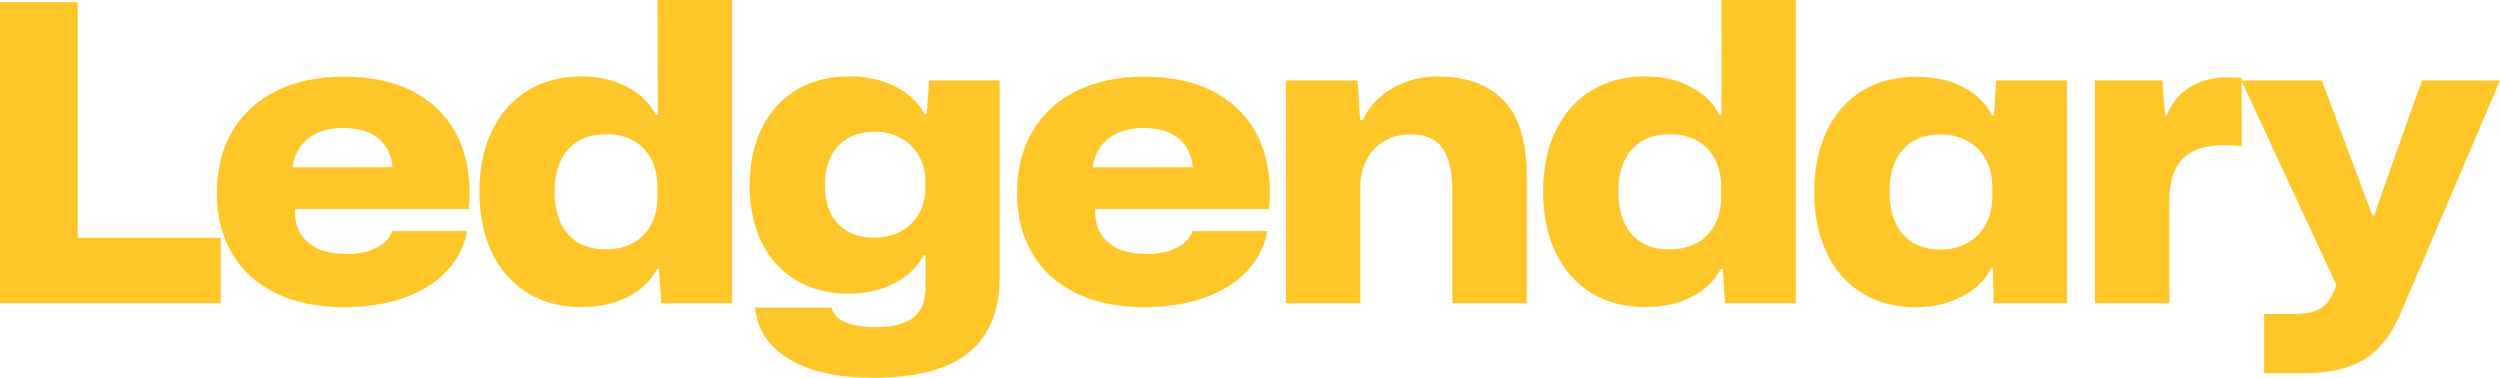
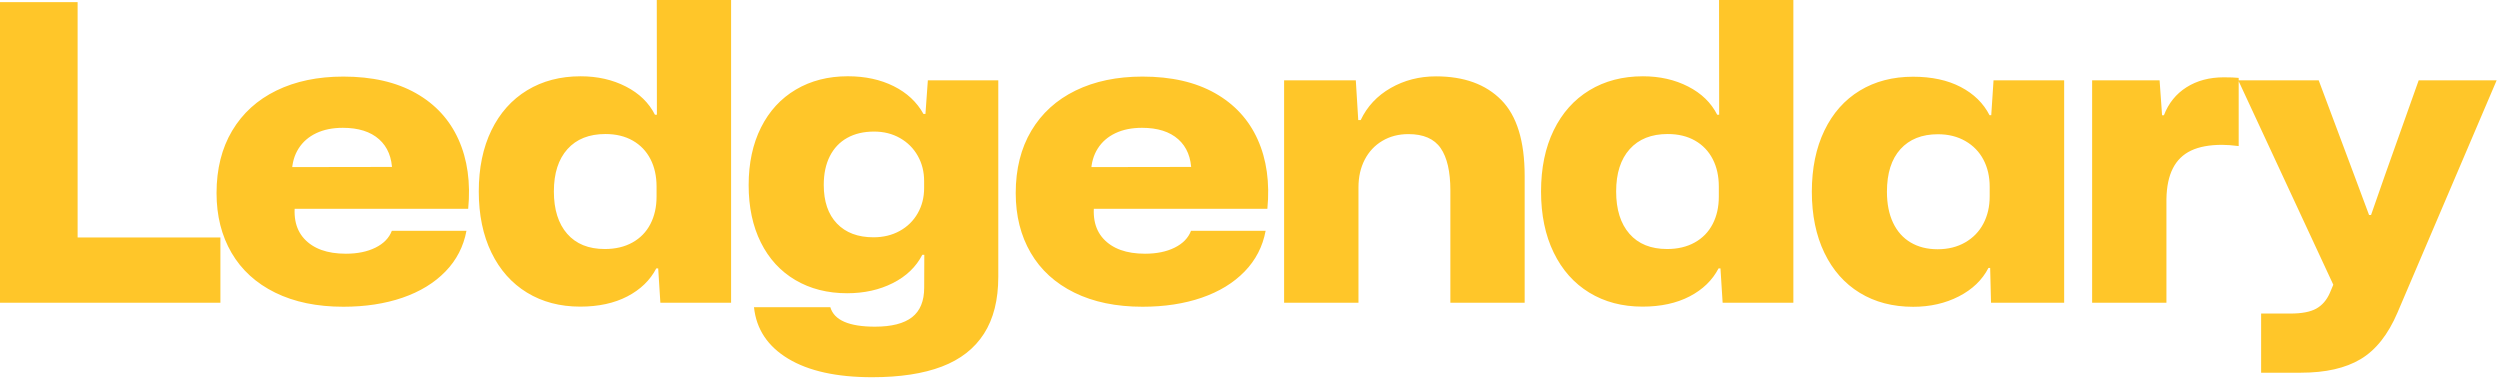
- <svg xmlns="http://www.w3.org/2000/svg" viewBox="0 0 387.478 58.544" width="387.478" height="58.544" role="img" aria-label="Ledgendary">
+ <svg xmlns="http://www.w3.org/2000/svg" viewBox="0 0 388 59" width="388" height="59" role="img" aria-label="Ledgendary">
  <path transform="translate(-3.621 46.989) scale(0.064)" fill="#ffc629" d="M56.572 -729.0H244.789V-123.262L210.67 -158.371H591.07V0.0H56.572ZM581.692 -265.912Q581.692 -353.534 619.569 -417.153Q657.446 -480.773 726.876 -514.631Q796.306 -548.488 889.243 -548.488Q993.665 -548.488 1064.777 -508.409Q1135.888 -468.331 1168.47 -395.863Q1201.052 -323.394 1191.945 -227.81L689.562 -227.949L775.346 -259.234Q760.821 -191.918 794.13 -155.43Q827.44 -118.942 895.251 -118.942Q937.412 -118.942 967.129 -133.678Q996.845 -148.414 1006.777 -174.46H1187.713Q1177.053 -117.185 1136.591 -75.644Q1096.13 -34.104 1032.569 -12.235Q969.009 9.635 889.263 9.635Q793.345 9.635 723.898 -24.565Q654.452 -58.765 618.072 -121.091Q581.692 -183.416 581.692 -265.912ZM755.807 -328.995 1017.785 -329.411 1007.667 -318.006Q1007.159 -368.499 975.955 -396.378Q944.752 -424.258 887.896 -424.258Q850.813 -424.258 823.424 -411.246Q796.036 -398.235 780.718 -374.178Q765.4 -350.121 764.386 -317.454ZM1217.61 -269.973Q1217.61 -355.244 1248.307 -418.253Q1279.004 -481.263 1334.871 -515.232Q1390.739 -549.2 1464.656 -549.2Q1525.894 -549.2 1574.347 -524.368Q1622.8 -499.536 1644.804 -455.984H1649.549L1649.262 -734.203H1829.485V0.0H1657.965L1652.715 -83.343H1648.064Q1625.659 -40.267 1577.921 -15.451Q1530.183 9.365 1463.622 9.365Q1390.225 9.365 1334.614 -24.604Q1279.004 -58.573 1248.307 -121.668Q1217.61 -184.764 1217.61 -269.973ZM1648.731 -257.449V-281.955Q1648.731 -319.677 1633.925 -348.404Q1619.118 -377.131 1591.149 -393.161Q1563.18 -409.192 1524.681 -409.192Q1465.504 -409.192 1432.616 -372.564Q1399.728 -335.937 1399.728 -269.973Q1399.728 -204.214 1431.966 -167.266Q1464.203 -130.319 1523.306 -130.319Q1561.755 -130.319 1590.287 -146.168Q1618.82 -162.018 1633.776 -190.872Q1648.731 -219.726 1648.731 -257.449ZM1884.994 10.688H2070.086Q2077.022 34.454 2104.18 46.215Q2131.338 57.977 2178.377 57.977Q2238.775 57.977 2268.256 35.075Q2297.736 12.173 2297.736 -36.554L2298.023 -116.305H2293.138Q2270.61 -72.436 2221.81 -47.765Q2173.01 -23.095 2110.879 -23.095Q2039.605 -23.095 1985.356 -55.047Q1931.107 -86.999 1901.585 -146.283Q1872.062 -205.566 1872.062 -285.315Q1872.062 -365.29 1902.015 -425.025Q1931.968 -484.76 1986.574 -517.011Q2041.18 -549.262 2112.568 -549.262Q2175.619 -549.262 2223.771 -525.235Q2271.922 -501.209 2295.903 -457.98H2300.799L2306.605 -539.372H2477.429V-62.853Q2477.429 20.778 2442.837 74.85Q2408.245 128.921 2340.591 154.731Q2272.937 180.54 2171.533 180.54Q2042.372 180.54 1967.865 135.576Q1893.358 90.612 1884.994 10.688ZM2297.581 -278.138V-295.154Q2297.581 -329.008 2282.172 -356.304Q2266.762 -383.601 2239.093 -399.366Q2211.423 -415.131 2176.274 -415.131Q2138.451 -415.131 2111.051 -399.831Q2083.651 -384.53 2068.916 -355.45Q2054.18 -326.369 2054.18 -285.845Q2054.18 -225.455 2086.167 -192.112Q2118.153 -158.768 2174.672 -158.768Q2210.565 -158.768 2238.5 -174.23Q2266.436 -189.691 2282.009 -216.942Q2297.581 -244.193 2297.581 -278.138ZM2519.692 -265.912Q2519.692 -353.534 2557.569 -417.153Q2595.446 -480.773 2664.876 -514.631Q2734.306 -548.488 2827.243 -548.488Q2931.665 -548.488 3002.777 -508.409Q3073.888 -468.331 3106.47 -395.863Q3139.052 -323.394 3129.945 -227.81L2627.562 -227.949L2713.346 -259.234Q2698.821 -191.918 2732.13 -155.43Q2765.44 -118.942 2833.251 -118.942Q2875.412 -118.942 2905.129 -133.678Q2934.845 -148.414 2944.777 -174.46H3125.713Q3115.053 -117.185 3074.591 -75.644Q3034.13 -34.104 2970.569 -12.235Q2907.009 9.635 2827.263 9.635Q2731.345 9.635 2661.898 -24.565Q2592.452 -58.765 2556.072 -121.091Q2519.692 -183.416 2519.692 -265.912ZM2693.807 -328.995 2955.785 -329.411 2945.667 -318.006Q2945.159 -368.499 2913.955 -396.378Q2882.752 -424.258 2825.896 -424.258Q2788.813 -424.258 2761.424 -411.246Q2734.036 -398.235 2718.718 -374.178Q2703.4 -350.121 2702.386 -317.454ZM3170.534 -539.372H3344.415L3350.327 -443.089H3356.312Q3379.791 -492.653 3429.111 -520.841Q3478.431 -549.029 3538.864 -549.029Q3640.586 -549.029 3697.234 -491.661Q3753.882 -434.294 3753.882 -307.567V0.0H3573.719V-272.502Q3573.719 -340.963 3550.192 -374.978Q3526.665 -408.993 3471.965 -408.993Q3436.303 -408.993 3408.666 -392.55Q3381.029 -376.107 3365.949 -346.884Q3350.869 -317.661 3350.869 -279.868V0.0H3170.534ZM3793.61 -269.973Q3793.61 -355.244 3824.307 -418.253Q3855.004 -481.263 3910.871 -515.232Q3966.739 -549.2 4040.656 -549.2Q4101.894 -549.2 4150.347 -524.368Q4198.8 -499.536 4220.804 -455.984H4225.549L4225.262 -734.203H4405.485V0.0H4233.965L4228.715 -83.343H4224.064Q4201.659 -40.267 4153.921 -15.451Q4106.183 9.365 4039.622 9.365Q3966.225 9.365 3910.614 -24.604Q3855.004 -58.573 3824.307 -121.668Q3793.61 -184.764 3793.61 -269.973ZM4224.731 -257.449V-281.955Q4224.731 -319.677 4209.925 -348.404Q4195.118 -377.131 4167.149 -393.161Q4139.18 -409.192 4100.681 -409.192Q4041.504 -409.192 4008.616 -372.564Q3975.728 -335.937 3975.728 -269.973Q3975.728 -204.214 4007.966 -167.266Q4040.203 -130.319 4099.306 -130.319Q4137.755 -130.319 4166.287 -146.168Q4194.82 -162.018 4209.776 -190.872Q4224.731 -219.726 4224.731 -257.449ZM4450.287 -269.245Q4450.287 -354.512 4480.808 -417.732Q4511.329 -480.952 4566.732 -514.546Q4622.134 -548.14 4695.786 -548.14Q4763.642 -548.14 4811.31 -523.255Q4858.978 -498.37 4881.193 -454.847H4885.363L4890.896 -539.372H5062.162V0.0H4884.808L4882.729 -84.485H4878.584Q4855.929 -40.625 4806.734 -15.429Q4757.54 9.767 4696.028 9.767Q4621.939 9.767 4566.583 -24.051Q4511.227 -57.868 4480.757 -121.005Q4450.287 -184.142 4450.287 -269.245ZM4881.552 -257.844V-281.605Q4881.552 -318.304 4866.432 -346.982Q4851.313 -375.66 4822.617 -392.161Q4793.921 -408.662 4756.098 -408.662Q4697.855 -408.662 4665.13 -372.508Q4632.405 -336.354 4632.405 -269.241Q4632.405 -225.401 4647.266 -194.021Q4662.127 -162.642 4689.879 -146.207Q4717.632 -129.773 4755.337 -129.773Q4793.378 -129.773 4822.23 -146.408Q4851.083 -163.043 4866.317 -192.026Q4881.552 -221.008 4881.552 -257.844ZM5129.989 -539.372H5293.58L5299.619 -454.607H5304.039Q5320.785 -498.475 5358.883 -522.595Q5396.981 -546.715 5449.262 -546.715Q5472.72 -546.715 5485.389 -545.324V-379.988Q5462.105 -382.97 5445.058 -382.97Q5399.385 -382.97 5370.022 -369.085Q5340.658 -355.199 5325.764 -325.919Q5310.87 -296.64 5310.184 -251.209V0.0H5129.989ZM5539.807 26.153H5610.933Q5651.897 26.153 5673.363 14.308Q5694.829 2.463 5706.39 -23.649L5723.348 -64.003V-25.419L5484.441 -539.372H5679.446L5765.735 -308.868L5801.567 -212.781H5806.371L5839.927 -308.868L5921.881 -539.372H6110.92L5870.388 24.034Q5836.456 103.532 5781.321 136.567Q5726.187 169.601 5636.381 169.601H5539.807Z" />
</svg>
